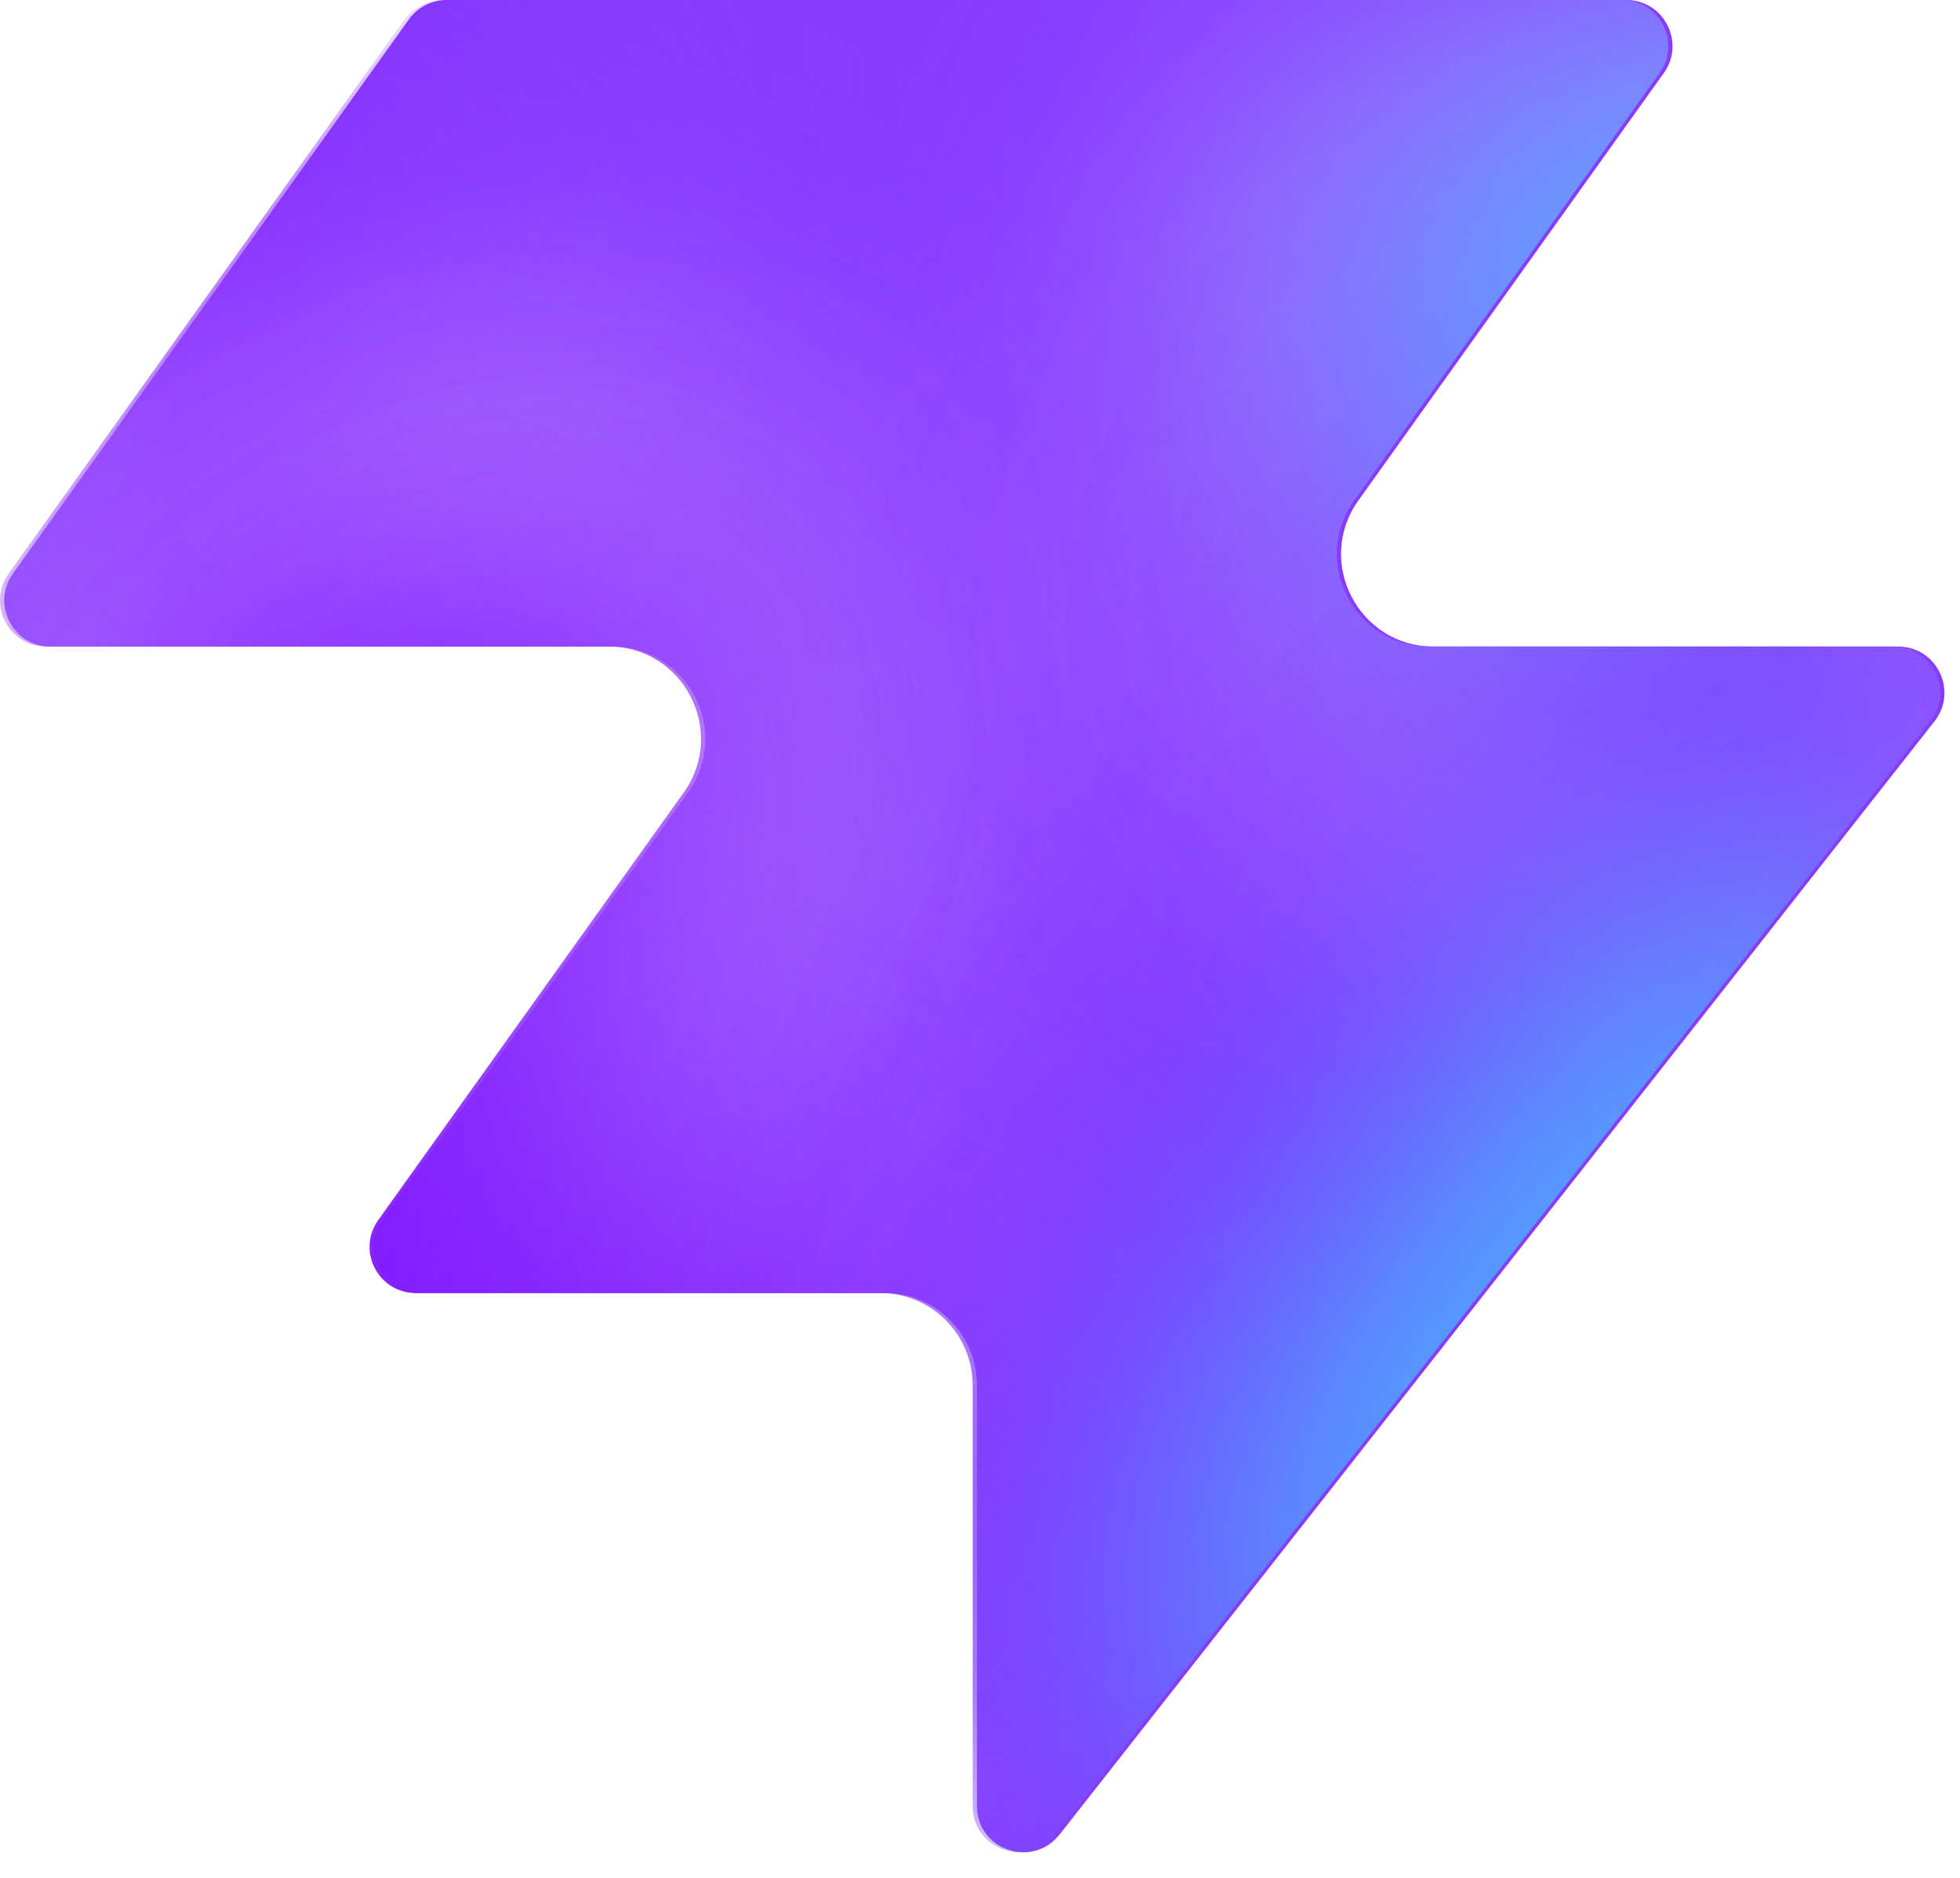
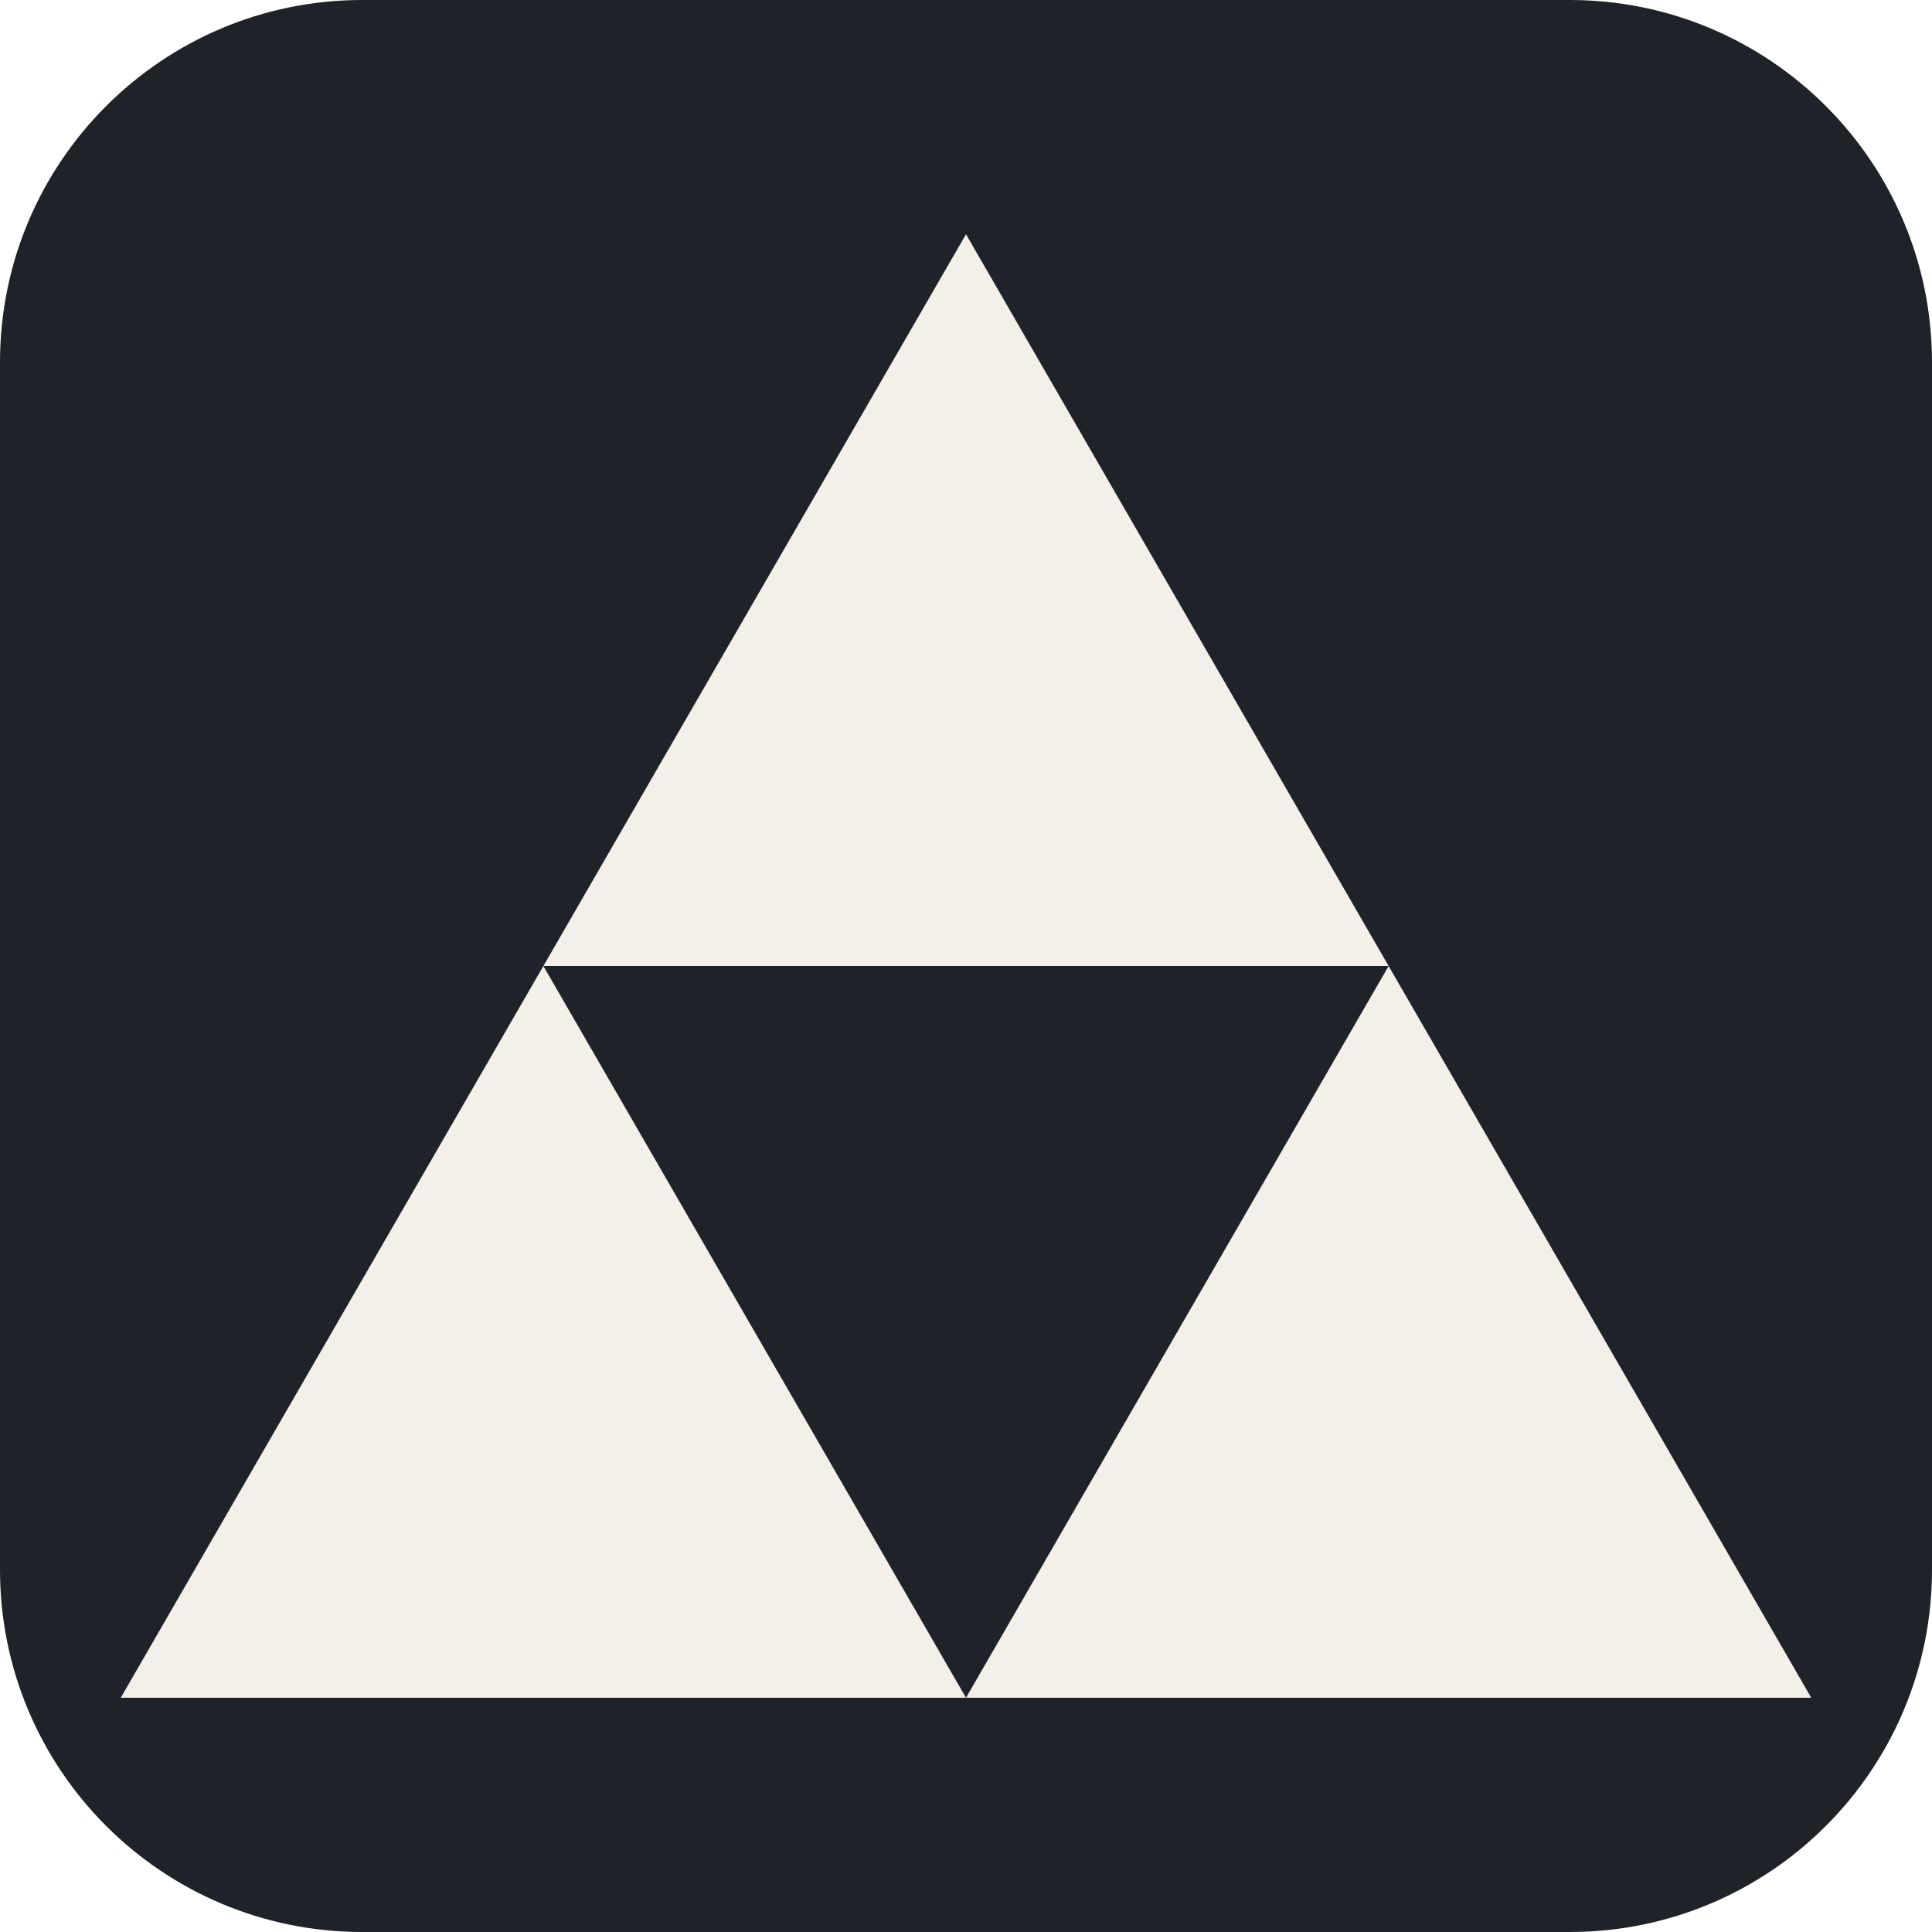
- <svg xmlns="http://www.w3.org/2000/svg" width="48" height="46" fill="none" viewBox="0 0 48 46">
-   <path fill="#863bff" d="M25.946 44.938c-.664.845-2.021.375-2.021-.698V33.937a2.26 2.26 0 0 0-2.262-2.262H10.287c-.92 0-1.456-1.04-.92-1.788l7.48-10.471c1.07-1.497 0-3.578-1.842-3.578H1.237c-.92 0-1.456-1.04-.92-1.788L10.013.474c.214-.297.556-.474.92-.474h28.894c.92 0 1.456 1.04.92 1.788l-7.48 10.471c-1.07 1.498 0 3.579 1.842 3.579h11.377c.943 0 1.473 1.088.89 1.83L25.947 44.94z" style="fill:#863bff;fill:color(display-p3 .525 .23 1);fill-opacity:1" />
-   <mask id="a" width="48" height="46" x="0" y="0" maskUnits="userSpaceOnUse" style="mask-type:alpha">
-     <path fill="#000" d="M25.842 44.938c-.664.844-2.021.375-2.021-.698V33.937a2.26 2.26 0 0 0-2.262-2.262H10.183c-.92 0-1.456-1.04-.92-1.788l7.48-10.471c1.07-1.498 0-3.579-1.842-3.579H1.133c-.92 0-1.456-1.04-.92-1.787L9.91.473c.214-.297.556-.474.92-.474h28.894c.92 0 1.456 1.04.92 1.788l-7.48 10.471c-1.07 1.498 0 3.578 1.842 3.578h11.377c.943 0 1.473 1.088.89 1.832L25.843 44.94z" style="fill:#000;fill-opacity:1" />
-   </mask>
-   <g mask="url(#a)">
-     <g filter="url(#b)">
-       <ellipse cx="5.508" cy="14.704" fill="#ede6ff" rx="5.508" ry="14.704" style="fill:#ede6ff;fill:color(display-p3 .927 .903 1);fill-opacity:1" transform="matrix(.00324 1 1 -.00324 -4.47 31.516)" />
-     </g>
-     <g filter="url(#c)">
-       <ellipse cx="10.399" cy="29.851" fill="#ede6ff" rx="10.399" ry="29.851" style="fill:#ede6ff;fill:color(display-p3 .927 .903 1);fill-opacity:1" transform="matrix(.00324 1 1 -.00324 -39.328 7.883)" />
-     </g>
-     <g filter="url(#d)">
-       <ellipse cx="5.508" cy="30.487" fill="#7e14ff" rx="5.508" ry="30.487" style="fill:#7e14ff;fill:color(display-p3 .492 .077 1);fill-opacity:1" transform="rotate(89.814 -25.913 -14.639)scale(1 -1)" />
-     </g>
-     <g filter="url(#e)">
-       <ellipse cx="5.508" cy="30.599" fill="#7e14ff" rx="5.508" ry="30.599" style="fill:#7e14ff;fill:color(display-p3 .492 .077 1);fill-opacity:1" transform="rotate(89.814 -32.644 -3.334)scale(1 -1)" />
-     </g>
-     <g filter="url(#f)">
-       <ellipse cx="5.508" cy="30.599" fill="#7e14ff" rx="5.508" ry="30.599" style="fill:#7e14ff;fill:color(display-p3 .492 .077 1);fill-opacity:1" transform="matrix(.00324 1 1 -.00324 -34.34 30.47)" />
-     </g>
-     <g filter="url(#g)">
-       <ellipse cx="14.072" cy="22.078" fill="#ede6ff" rx="14.072" ry="22.078" style="fill:#ede6ff;fill:color(display-p3 .927 .903 1);fill-opacity:1" transform="rotate(93.35 24.506 48.493)scale(-1 1)" />
-     </g>
-     <g filter="url(#h)">
-       <ellipse cx="3.47" cy="21.501" fill="#7e14ff" rx="3.47" ry="21.501" style="fill:#7e14ff;fill:color(display-p3 .492 .077 1);fill-opacity:1" transform="rotate(89.009 28.708 47.59)scale(-1 1)" />
-     </g>
-     <g filter="url(#i)">
-       <ellipse cx="3.47" cy="21.501" fill="#7e14ff" rx="3.47" ry="21.501" style="fill:#7e14ff;fill:color(display-p3 .492 .077 1);fill-opacity:1" transform="rotate(89.009 28.708 47.59)scale(-1 1)" />
-     </g>
-     <g filter="url(#j)">
-       <ellipse cx=".387" cy="8.972" fill="#7e14ff" rx="4.407" ry="29.108" style="fill:#7e14ff;fill:color(display-p3 .492 .077 1);fill-opacity:1" transform="rotate(39.51 .387 8.972)" />
-     </g>
-     <g filter="url(#k)">
-       <ellipse cx="47.523" cy="-6.092" fill="#7e14ff" rx="4.407" ry="29.108" style="fill:#7e14ff;fill:color(display-p3 .492 .077 1);fill-opacity:1" transform="rotate(37.892 47.523 -6.092)" />
-     </g>
-     <g filter="url(#l)">
-       <ellipse cx="41.412" cy="6.333" fill="#47bfff" rx="5.971" ry="9.665" style="fill:#47bfff;fill:color(display-p3 .28 .748 1);fill-opacity:1" transform="rotate(37.892 41.412 6.333)" />
-     </g>
-     <g filter="url(#m)">
-       <ellipse cx="-1.879" cy="38.332" fill="#7e14ff" rx="4.407" ry="29.108" style="fill:#7e14ff;fill:color(display-p3 .492 .077 1);fill-opacity:1" transform="rotate(37.892 -1.88 38.332)" />
-     </g>
-     <g filter="url(#n)">
-       <ellipse cx="-1.879" cy="38.332" fill="#7e14ff" rx="4.407" ry="29.108" style="fill:#7e14ff;fill:color(display-p3 .492 .077 1);fill-opacity:1" transform="rotate(37.892 -1.88 38.332)" />
-     </g>
-     <g filter="url(#o)">
-       <ellipse cx="35.651" cy="29.907" fill="#7e14ff" rx="4.407" ry="29.108" style="fill:#7e14ff;fill:color(display-p3 .492 .077 1);fill-opacity:1" transform="rotate(37.892 35.651 29.907)" />
-     </g>
-     <g filter="url(#p)">
-       <ellipse cx="38.418" cy="32.4" fill="#47bfff" rx="5.971" ry="15.297" style="fill:#47bfff;fill:color(display-p3 .28 .748 1);fill-opacity:1" transform="rotate(37.892 38.418 32.4)" />
-     </g>
+ <svg xmlns="http://www.w3.org/2000/svg" viewBox="0 0 32 32" width="32" height="32">
+   <rect width="32" height="32" rx="6" fill="rgb(31, 34, 40)" />
+   <g fill="rgb(244, 239, 232)">
+     <polygon points="16.00,3.88 9.00,16.00 23.00,16.00" />
+     <polygon points="9.00,16.00 2.00,28.12 16.00,28.12" />
+     <polygon points="23.00,16.00 16.00,28.12 30.00,28.12" />
  </g>
-   <defs>
-     <filter id="b" width="60.045" height="41.654" x="-19.77" y="16.149" color-interpolation-filters="sRGB" filterUnits="userSpaceOnUse">
-       <feFlood flood-opacity="0" result="BackgroundImageFix" />
-       <feBlend in="SourceGraphic" in2="BackgroundImageFix" result="shape" />
-       <feGaussianBlur result="effect1_foregroundBlur_2002_17158" stdDeviation="7.659" />
-     </filter>
-     <filter id="c" width="90.34" height="51.437" x="-54.613" y="-7.533" color-interpolation-filters="sRGB" filterUnits="userSpaceOnUse">
-       <feFlood flood-opacity="0" result="BackgroundImageFix" />
-       <feBlend in="SourceGraphic" in2="BackgroundImageFix" result="shape" />
-       <feGaussianBlur result="effect1_foregroundBlur_2002_17158" stdDeviation="7.659" />
-     </filter>
-     <filter id="d" width="79.355" height="29.4" x="-49.64" y="2.03" color-interpolation-filters="sRGB" filterUnits="userSpaceOnUse">
-       <feFlood flood-opacity="0" result="BackgroundImageFix" />
-       <feBlend in="SourceGraphic" in2="BackgroundImageFix" result="shape" />
-       <feGaussianBlur result="effect1_foregroundBlur_2002_17158" stdDeviation="4.596" />
-     </filter>
-     <filter id="e" width="79.579" height="29.4" x="-45.045" y="20.029" color-interpolation-filters="sRGB" filterUnits="userSpaceOnUse">
-       <feFlood flood-opacity="0" result="BackgroundImageFix" />
-       <feBlend in="SourceGraphic" in2="BackgroundImageFix" result="shape" />
-       <feGaussianBlur result="effect1_foregroundBlur_2002_17158" stdDeviation="4.596" />
-     </filter>
-     <filter id="f" width="79.579" height="29.4" x="-43.513" y="21.178" color-interpolation-filters="sRGB" filterUnits="userSpaceOnUse">
-       <feFlood flood-opacity="0" result="BackgroundImageFix" />
-       <feBlend in="SourceGraphic" in2="BackgroundImageFix" result="shape" />
-       <feGaussianBlur result="effect1_foregroundBlur_2002_17158" stdDeviation="4.596" />
-     </filter>
-     <filter id="g" width="74.749" height="58.852" x="15.756" y="-17.901" color-interpolation-filters="sRGB" filterUnits="userSpaceOnUse">
-       <feFlood flood-opacity="0" result="BackgroundImageFix" />
-       <feBlend in="SourceGraphic" in2="BackgroundImageFix" result="shape" />
-       <feGaussianBlur result="effect1_foregroundBlur_2002_17158" stdDeviation="7.659" />
-     </filter>
-     <filter id="h" width="61.377" height="25.362" x="23.548" y="2.284" color-interpolation-filters="sRGB" filterUnits="userSpaceOnUse">
-       <feFlood flood-opacity="0" result="BackgroundImageFix" />
-       <feBlend in="SourceGraphic" in2="BackgroundImageFix" result="shape" />
-       <feGaussianBlur result="effect1_foregroundBlur_2002_17158" stdDeviation="4.596" />
-     </filter>
-     <filter id="i" width="61.377" height="25.362" x="23.548" y="2.284" color-interpolation-filters="sRGB" filterUnits="userSpaceOnUse">
-       <feFlood flood-opacity="0" result="BackgroundImageFix" />
-       <feBlend in="SourceGraphic" in2="BackgroundImageFix" result="shape" />
-       <feGaussianBlur result="effect1_foregroundBlur_2002_17158" stdDeviation="4.596" />
-     </filter>
-     <filter id="j" width="56.045" height="63.649" x="-27.636" y="-22.853" color-interpolation-filters="sRGB" filterUnits="userSpaceOnUse">
-       <feFlood flood-opacity="0" result="BackgroundImageFix" />
-       <feBlend in="SourceGraphic" in2="BackgroundImageFix" result="shape" />
-       <feGaussianBlur result="effect1_foregroundBlur_2002_17158" stdDeviation="4.596" />
-     </filter>
-     <filter id="k" width="54.814" height="64.646" x="20.116" y="-38.415" color-interpolation-filters="sRGB" filterUnits="userSpaceOnUse">
-       <feFlood flood-opacity="0" result="BackgroundImageFix" />
-       <feBlend in="SourceGraphic" in2="BackgroundImageFix" result="shape" />
-       <feGaussianBlur result="effect1_foregroundBlur_2002_17158" stdDeviation="4.596" />
-     </filter>
-     <filter id="l" width="33.541" height="35.313" x="24.641" y="-11.323" color-interpolation-filters="sRGB" filterUnits="userSpaceOnUse">
-       <feFlood flood-opacity="0" result="BackgroundImageFix" />
-       <feBlend in="SourceGraphic" in2="BackgroundImageFix" result="shape" />
-       <feGaussianBlur result="effect1_foregroundBlur_2002_17158" stdDeviation="4.596" />
-     </filter>
-     <filter id="m" width="54.814" height="64.646" x="-29.286" y="6.009" color-interpolation-filters="sRGB" filterUnits="userSpaceOnUse">
-       <feFlood flood-opacity="0" result="BackgroundImageFix" />
-       <feBlend in="SourceGraphic" in2="BackgroundImageFix" result="shape" />
-       <feGaussianBlur result="effect1_foregroundBlur_2002_17158" stdDeviation="4.596" />
-     </filter>
-     <filter id="n" width="54.814" height="64.646" x="-29.286" y="6.009" color-interpolation-filters="sRGB" filterUnits="userSpaceOnUse">
-       <feFlood flood-opacity="0" result="BackgroundImageFix" />
-       <feBlend in="SourceGraphic" in2="BackgroundImageFix" result="shape" />
-       <feGaussianBlur result="effect1_foregroundBlur_2002_17158" stdDeviation="4.596" />
-     </filter>
-     <filter id="o" width="54.814" height="64.646" x="8.244" y="-2.416" color-interpolation-filters="sRGB" filterUnits="userSpaceOnUse">
-       <feFlood flood-opacity="0" result="BackgroundImageFix" />
-       <feBlend in="SourceGraphic" in2="BackgroundImageFix" result="shape" />
-       <feGaussianBlur result="effect1_foregroundBlur_2002_17158" stdDeviation="4.596" />
-     </filter>
-     <filter id="p" width="39.409" height="43.623" x="18.713" y="10.588" color-interpolation-filters="sRGB" filterUnits="userSpaceOnUse">
-       <feFlood flood-opacity="0" result="BackgroundImageFix" />
-       <feBlend in="SourceGraphic" in2="BackgroundImageFix" result="shape" />
-       <feGaussianBlur result="effect1_foregroundBlur_2002_17158" stdDeviation="4.596" />
-     </filter>
-   </defs>
</svg>
